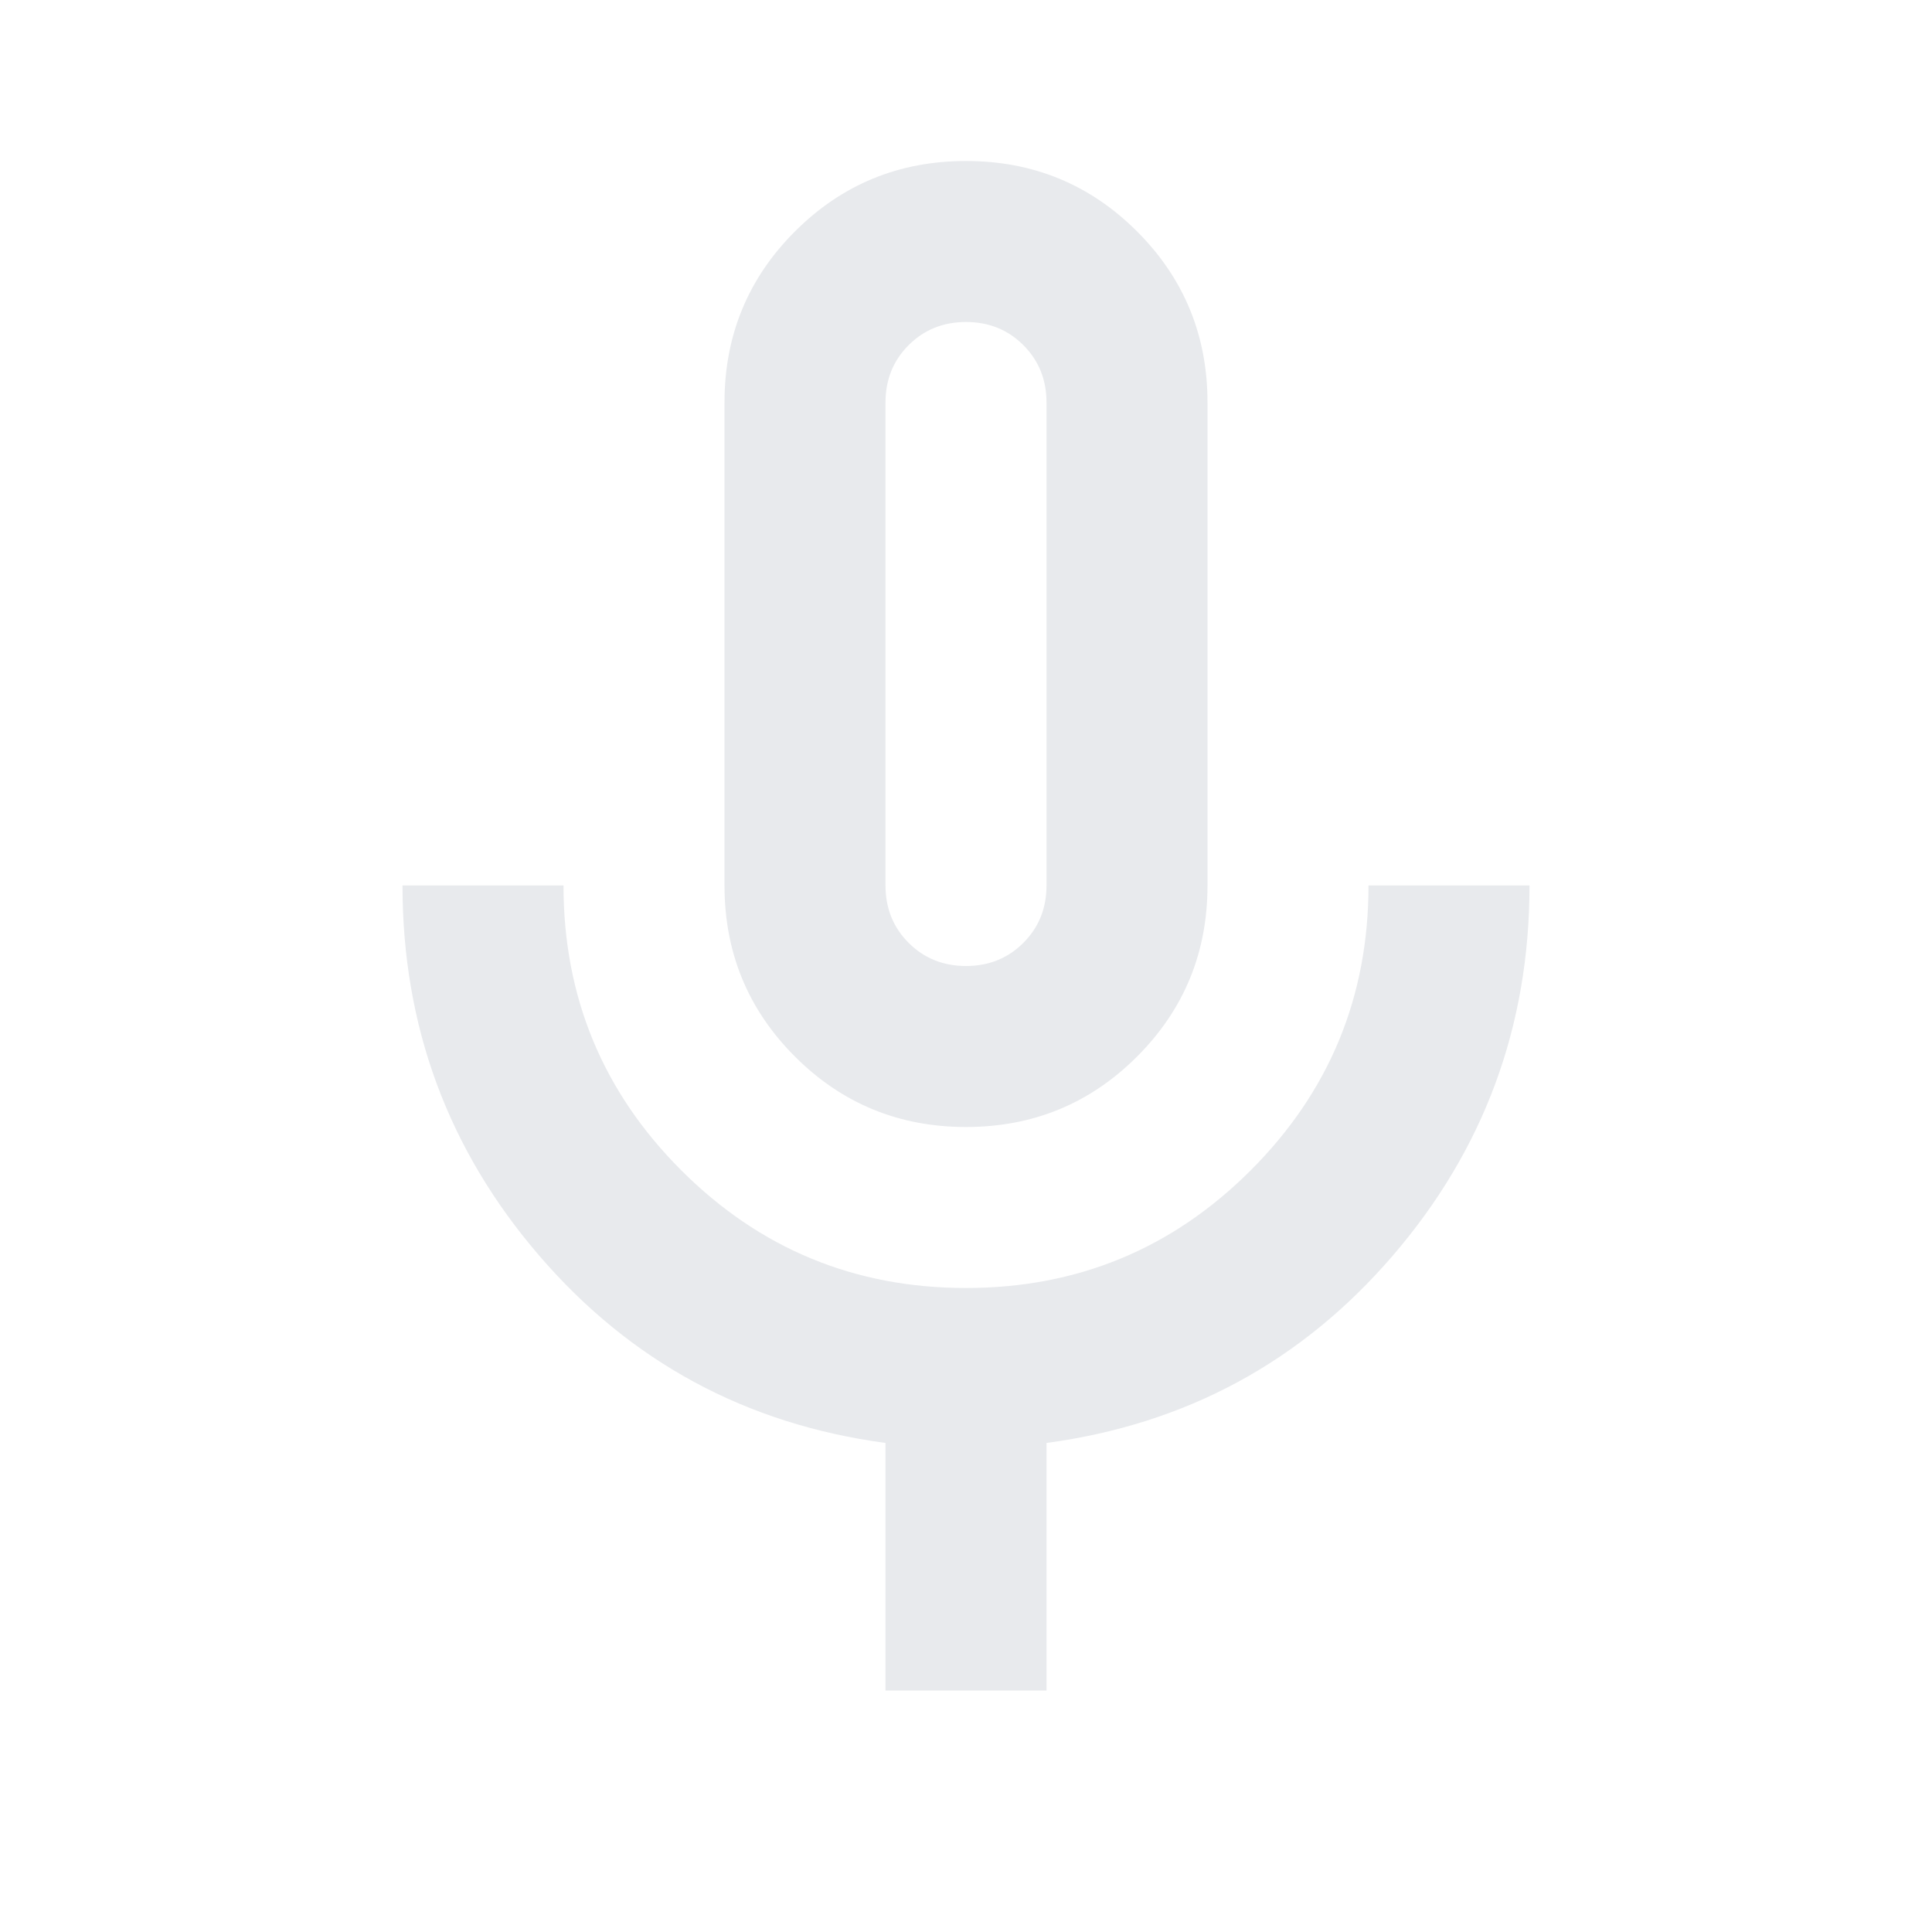
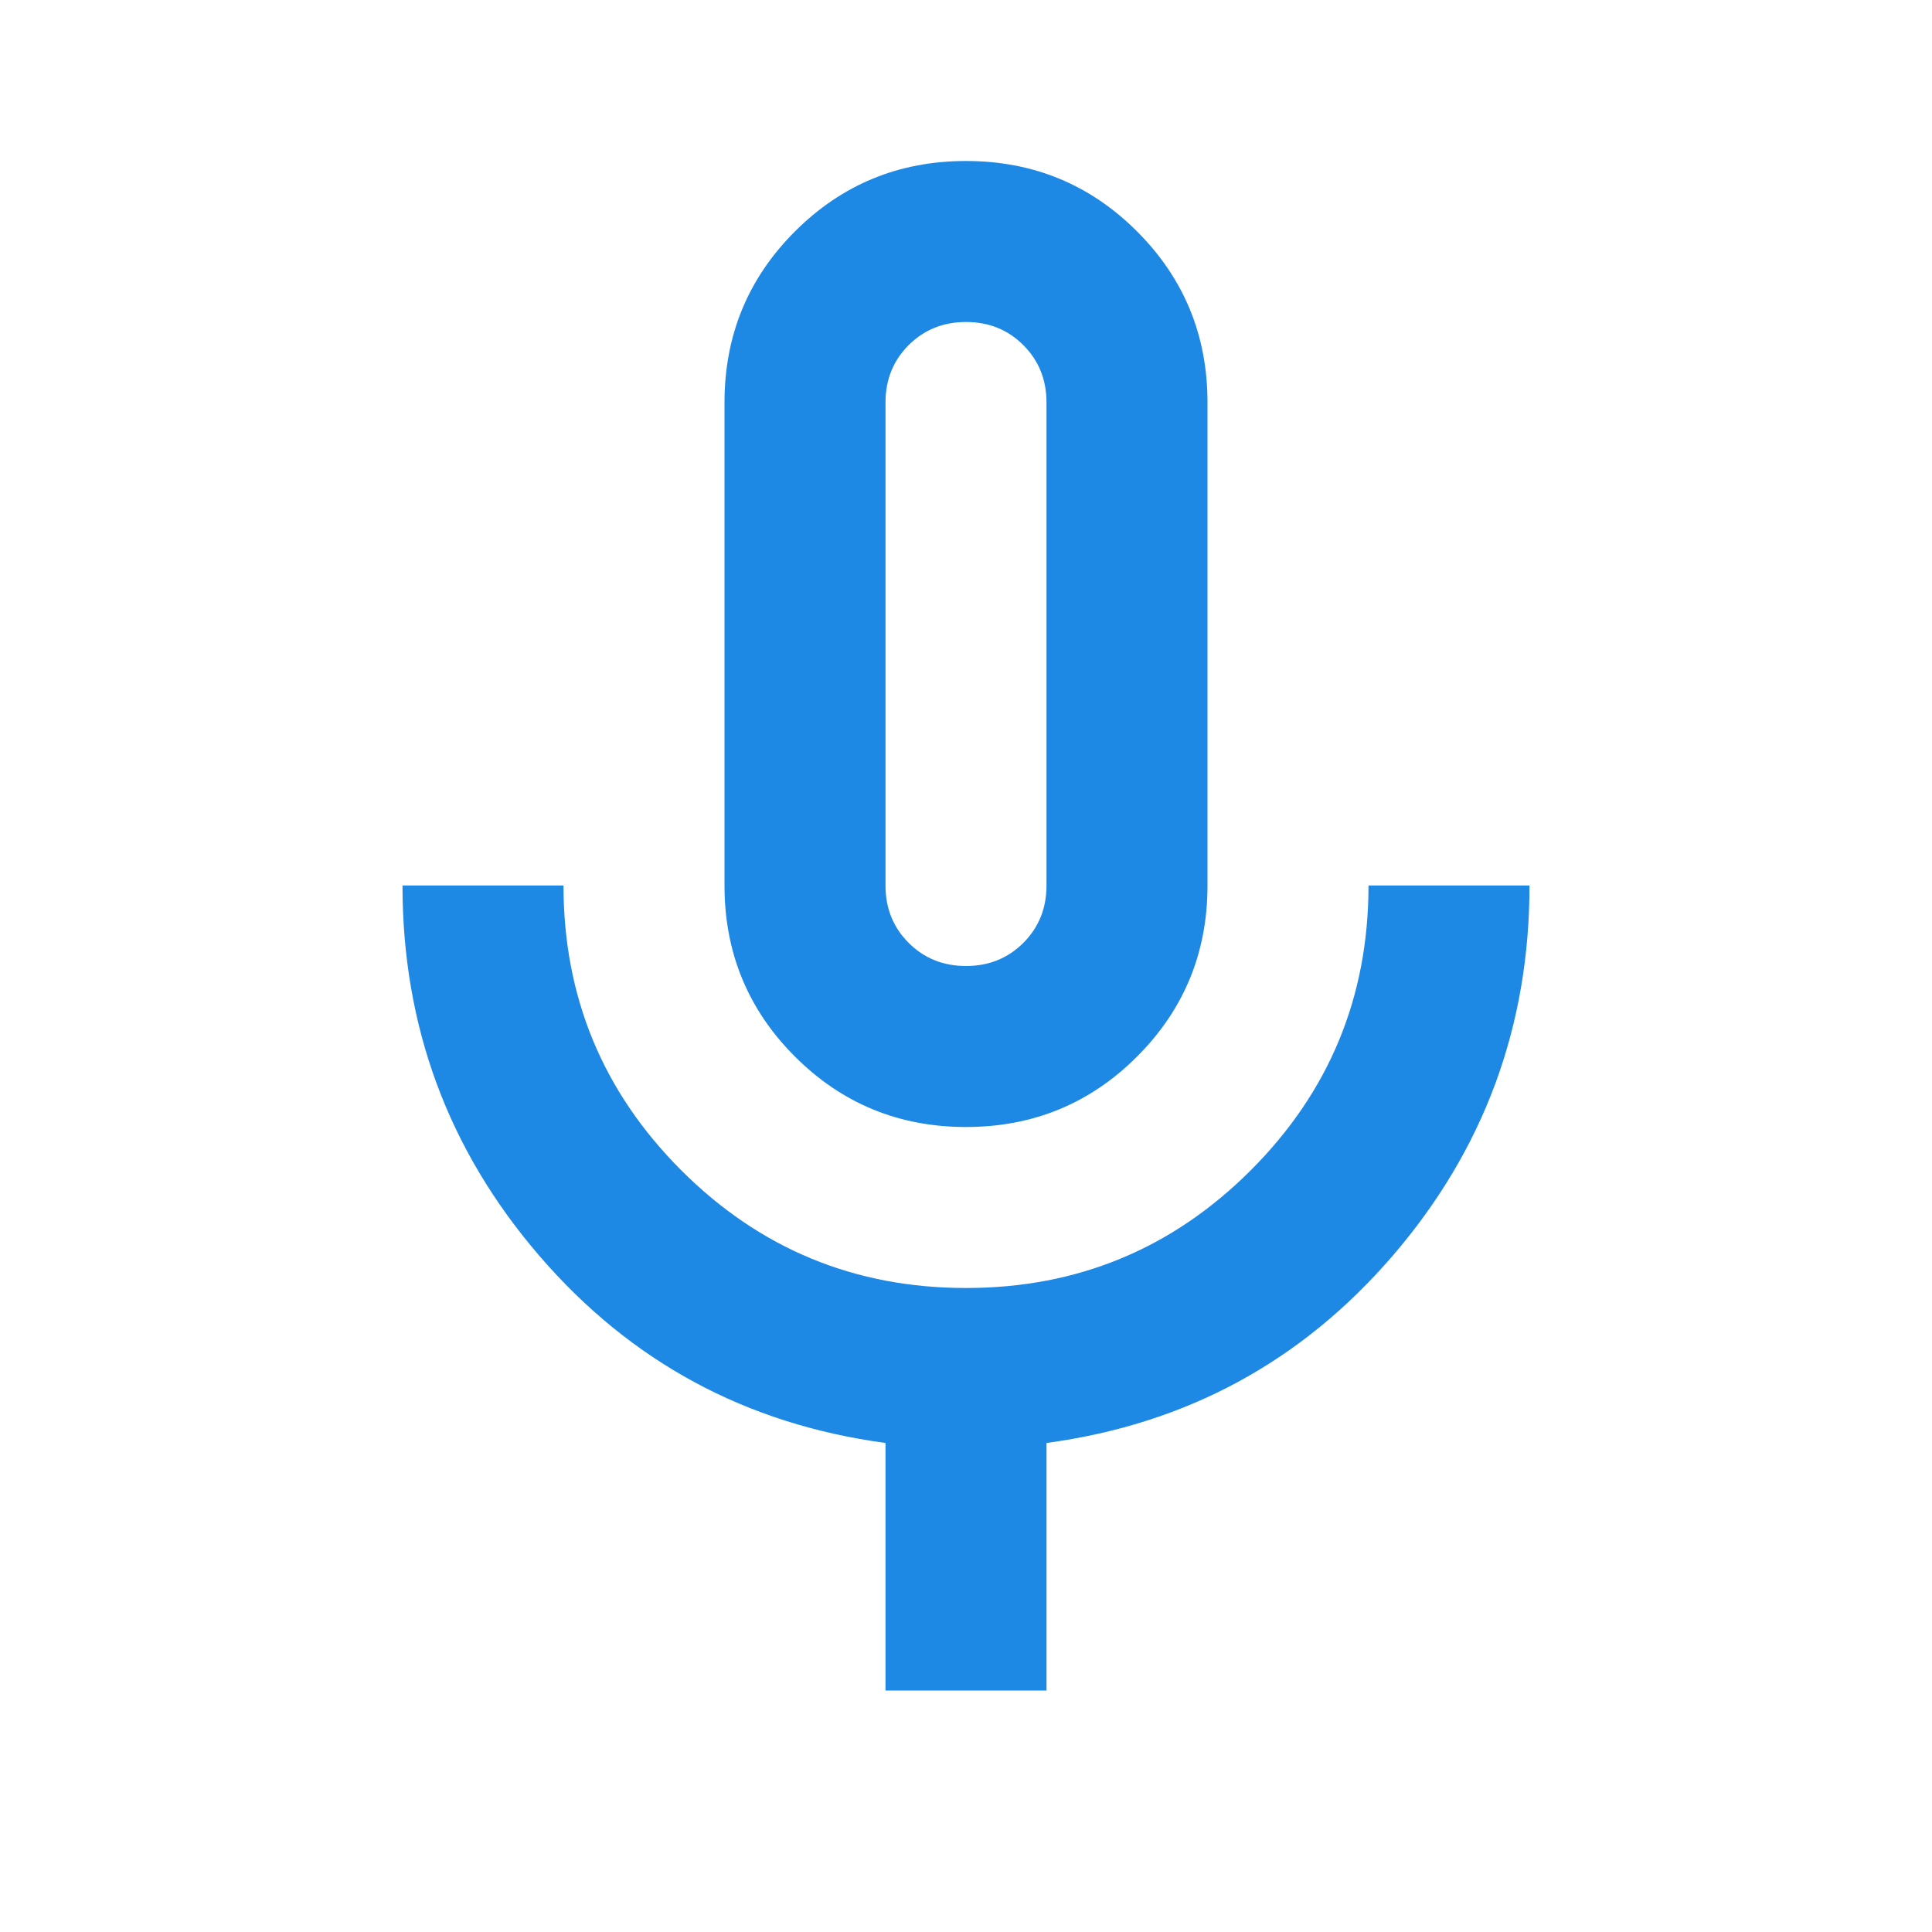
- <svg xmlns="http://www.w3.org/2000/svg" height="24px" viewBox="0 -960 960 960" width="24px" fill="#e8eaed">
+ <svg xmlns="http://www.w3.org/2000/svg" height="24px" viewBox="0 -960 960 960" width="24px" fill="#1e88e5">
  <path d="M480-400q-50 0-85-35t-35-85v-240q0-50 35-85t85-35q50 0 85 35t35 85v240q0 50-35 85t-85 35Zm0-240Zm-40 520v-123q-104-14-172-93t-68-184h80q0 83 58.5 141.5T480-320q83 0 141.5-58.5T680-520h80q0 105-68 184t-172 93v123h-80Zm40-360q17 0 28.5-11.5T520-520v-240q0-17-11.5-28.5T480-800q-17 0-28.5 11.5T440-760v240q0 17 11.5 28.5T480-480Z" />
</svg>
